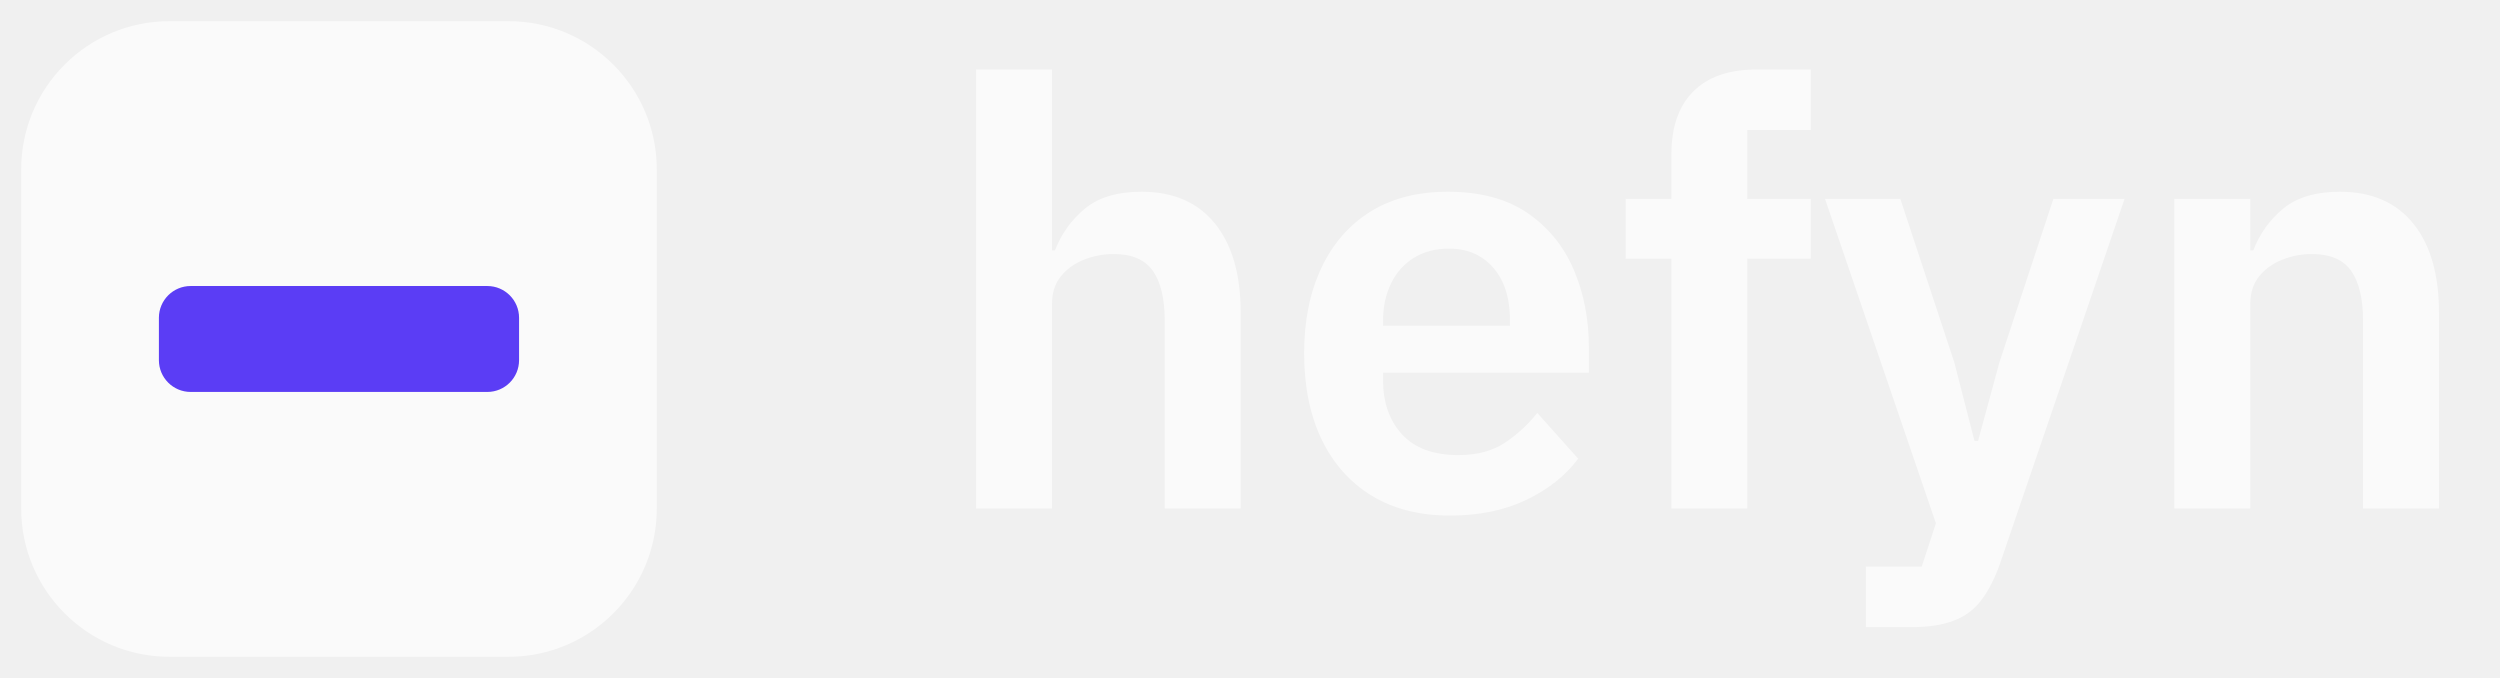
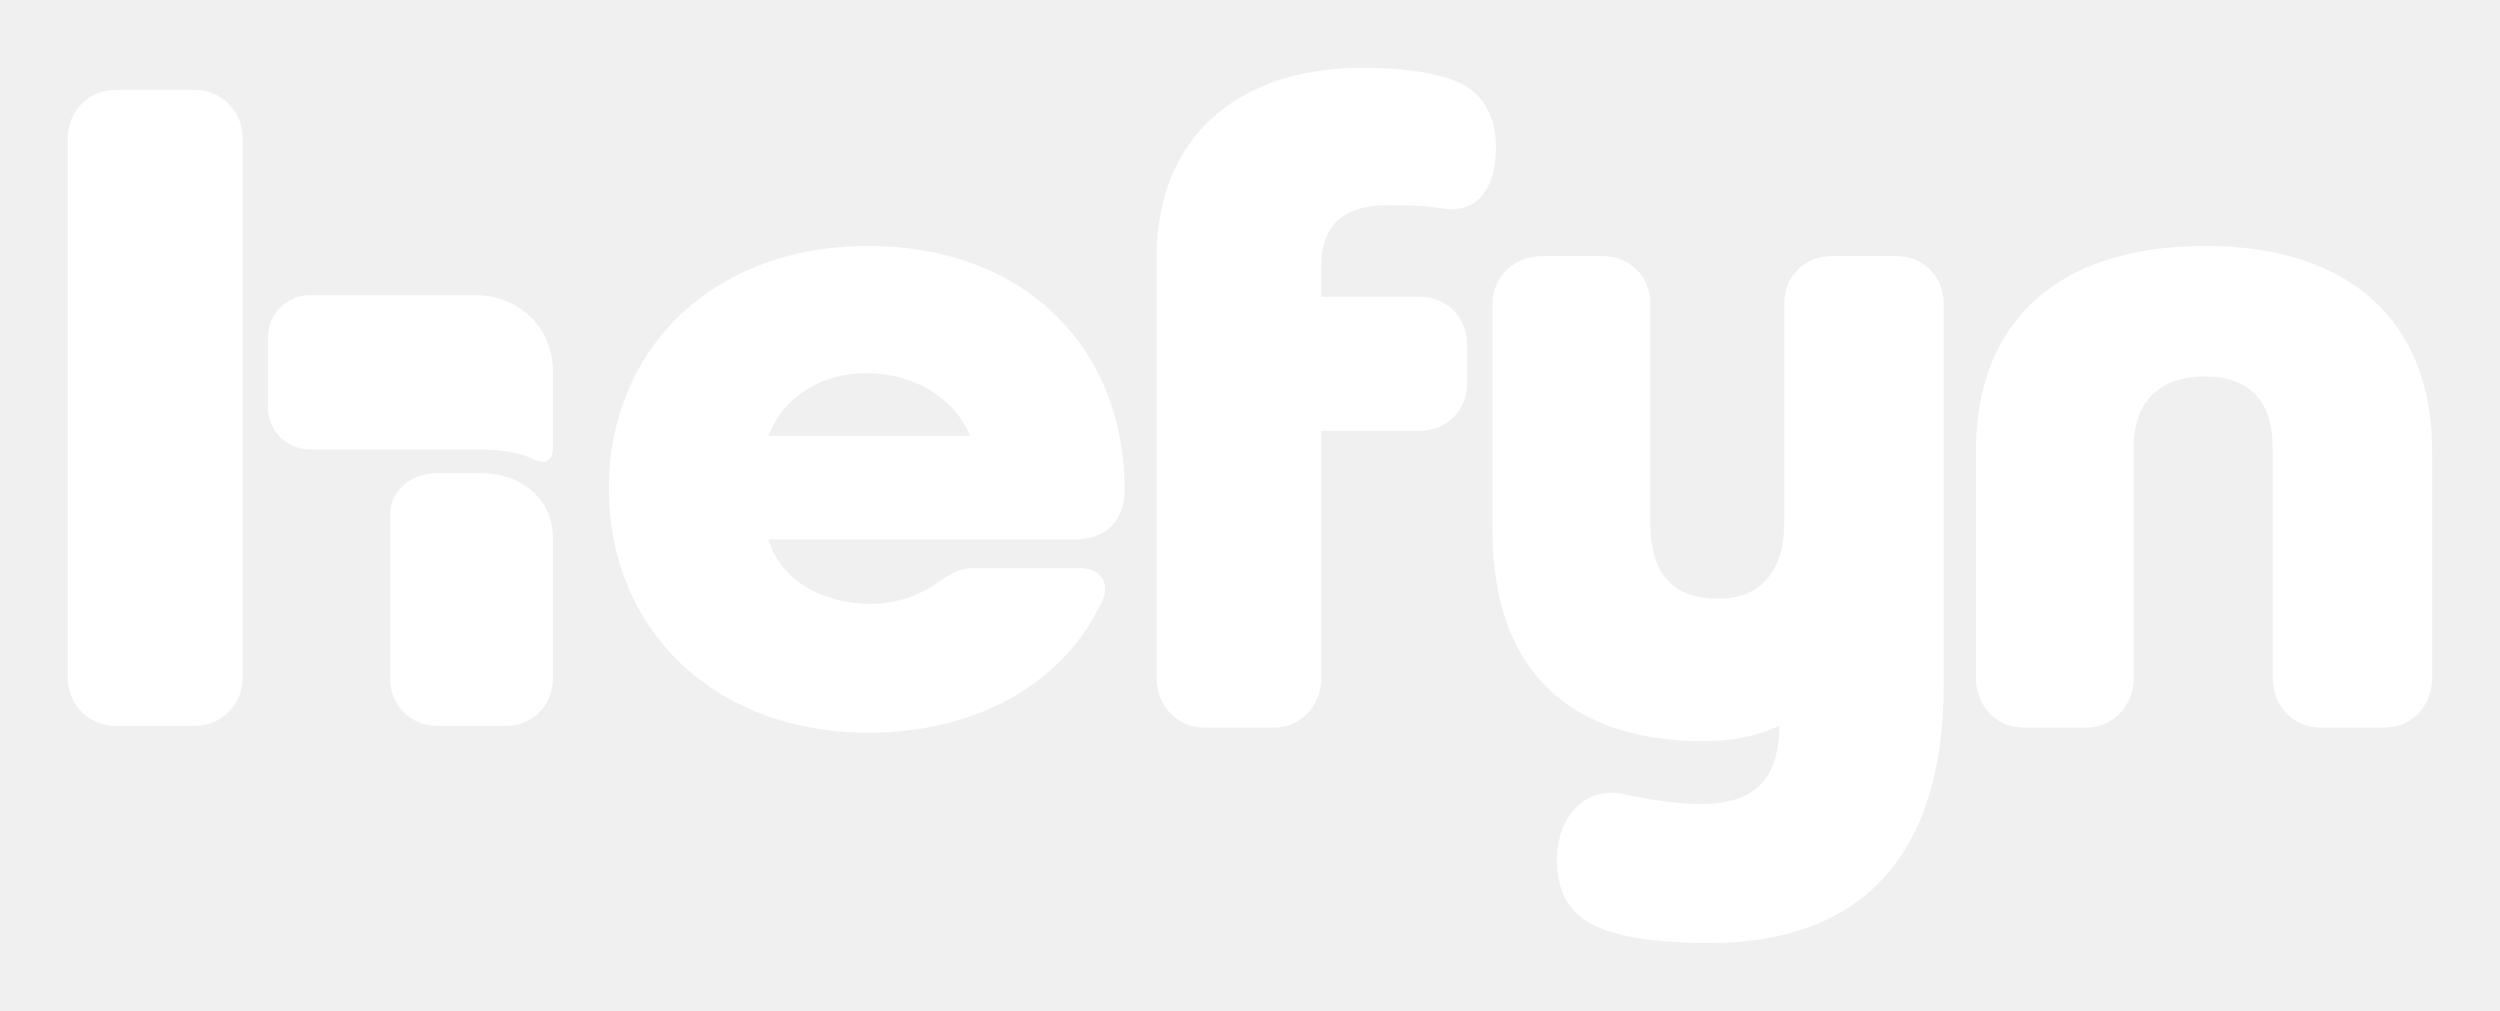
- <svg xmlns="http://www.w3.org/2000/svg" viewBox="0 0 118 32" role="img" aria-labelledby="t">
-   <g transform="scale(0.5)">
-     <rect x="2" y="2" width="60" height="60" rx="14" fill="#FAFAFA" />
-     <rect x="15" y="27" width="34" height="10" rx="3" fill="#5B3DF5" />
+ <svg xmlns="http://www.w3.org/2000/svg" viewBox="230 284 1474 596" fill="#FFFFFF" role="img" aria-labelledby="title">
+   <g transform="translate(270 337)">
+     <rect width="103" height="375" rx="28" />
+     <path d="M143 121H240C266 121 286 140 286 166V211C286 218 282 221 275 218C265 213 253 212 241 212H143C129 212 118 201 118 187V146C118 132 129 121 143 121Z" />
+     <path d="M217 226H244C267 226 286 241 286 264V347C286 363 274 375 258 375H218C202 375 190 363 190 347V250C190 237 202 226 217 226Z" />
  </g>
-   <path transform="translate(44 24) scale(0.5)" fill="#FAFAFA" d="M11.31 0L4.14 0L4.14-41.44L11.31-41.44L11.31-24.36L11.59-24.36Q12.49-26.71 14.42-28.31Q16.35-29.90 19.77-29.90Q24.25-29.90 26.68-26.91Q29.12-23.91 29.12-18.48L29.12 0L21.95 0L21.95-17.75Q21.95-20.83 20.83-22.43Q19.71-24.02 17.14-24.02Q15.68-24.02 14.34-23.49Q12.99-22.96 12.15-21.92Q11.31-20.89 11.31-19.32L11.31 0M48.89 0.67Q44.58 0.67 41.50-1.20Q38.42-3.08 36.76-6.52Q35.11-9.97 35.11-14.67Q35.11-19.26 36.74-22.71Q38.36-26.15 41.38-28.03Q44.41-29.90 48.66-29.90Q53.26-29.90 56.20-27.89Q59.14-25.87 60.56-22.54Q61.99-19.21 61.99-15.18L61.99-12.82L42.56-12.82L42.56-12.10Q42.56-8.96 44.35-7Q46.14-5.04 49.67-5.04Q52.30-5.04 54.04-6.19Q55.78-7.34 57.12-9.02L60.98-4.70Q59.19-2.30 56.08-0.81Q52.98 0.67 48.89 0.67M48.78-24.53Q46.87-24.53 45.47-23.66Q44.07-22.79 43.32-21.25Q42.56-19.71 42.56-17.70L42.56-17.25L54.54-17.25L54.54-17.75Q54.54-19.82 53.87-21.31Q53.20-22.79 51.91-23.66Q50.62-24.53 48.78-24.53M76.94 0L69.78 0L69.78-23.58L65.46-23.58L65.46-29.23L69.78-29.23L69.78-33.43Q69.78-37.30 71.85-39.37Q73.92-41.44 77.84-41.44L82.94-41.44L82.94-35.73L76.94-35.73L76.94-29.23L82.94-29.23L82.94-23.58L76.94-23.58L76.94 0M98.73-6.38L100.74-13.78L105.84-29.23L112.56-29.23L100.80 5.21Q100.07 7.28 99.06 8.62Q98.06 9.97 96.46 10.58Q94.86 11.20 92.46 11.20L88.14 11.20L88.14 5.49L93.41 5.49L94.75 1.40L84.28-29.23L91.39-29.23L96.49-13.78L98.39-6.38L98.73-6.38M124.43-19.32L124.43 0L117.26 0L117.26-29.23L124.43-29.23L124.43-24.36L124.71-24.36Q125.61-26.71 127.54-28.31Q129.47-29.90 132.89-29.90Q137.37-29.90 139.80-26.91Q142.24-23.91 142.24-18.48L142.24 0L135.07 0L135.07-17.75Q135.07-20.83 133.95-22.43Q132.83-24.02 130.26-24.02Q128.80-24.02 127.46-23.49Q126.11-22.96 125.27-21.92Q124.43-20.89 124.43-19.32" />
+   <path fill-rule="evenodd" d="M742 429C650 429 589 490 589 572C589 655 651 716 742 716C807 716 858 686 880 638C885 627 878 619 867 619H803C796 619 791 622 785 626C773 635 759 640 743 640C715 640 690 626 683 602H864C882 602 893 591 893 573C893 487 832 429 742 429ZM683 541C692 518 714 504 741 504C769 504 793 519 802 541H683Z" />
+   <path d="M912 684V435C912 365 960 324 1033 324C1053 324 1076 326 1091 333C1105 340 1112 353 1112 371C1112 395 1101 410 1081 407C1069 405 1058 405 1048 405C1023 405 1009 416 1009 441V459H1067C1083 459 1095 471 1095 487V510C1095 526 1083 538 1067 538H1009V684C1009 700 997 713 981 713H940C924 713 912 700 912 684Z" />
+   <path d="M1139 435H1175C1191 435 1203 447 1203 463V592C1203 622 1216 637 1243 637C1268 637 1282 621 1282 592V463C1282 447 1294 435 1310 435H1348C1364 435 1376 447 1376 463V688C1376 790 1326 840 1238 840C1214 840 1190 838 1173 831C1156 824 1148 811 1148 791C1148 765 1165 748 1186 752C1201 755 1216 758 1233 758C1264 758 1279 744 1279 712C1266 718 1251 721 1235 721C1154 721 1110 678 1110 597V463C1110 447 1123 435 1139 435Z" />
+   <path d="M1395 684V550C1395 473 1444 429 1530 429C1615 429 1664 473 1664 550V684C1664 700 1652 713 1636 713H1598C1582 713 1570 700 1570 684V548C1570 520 1556 506 1530 506C1503 506 1488 521 1488 548V684C1488 700 1476 713 1460 713H1423C1407 713 1395 700 1395 684Z" />
</svg>
